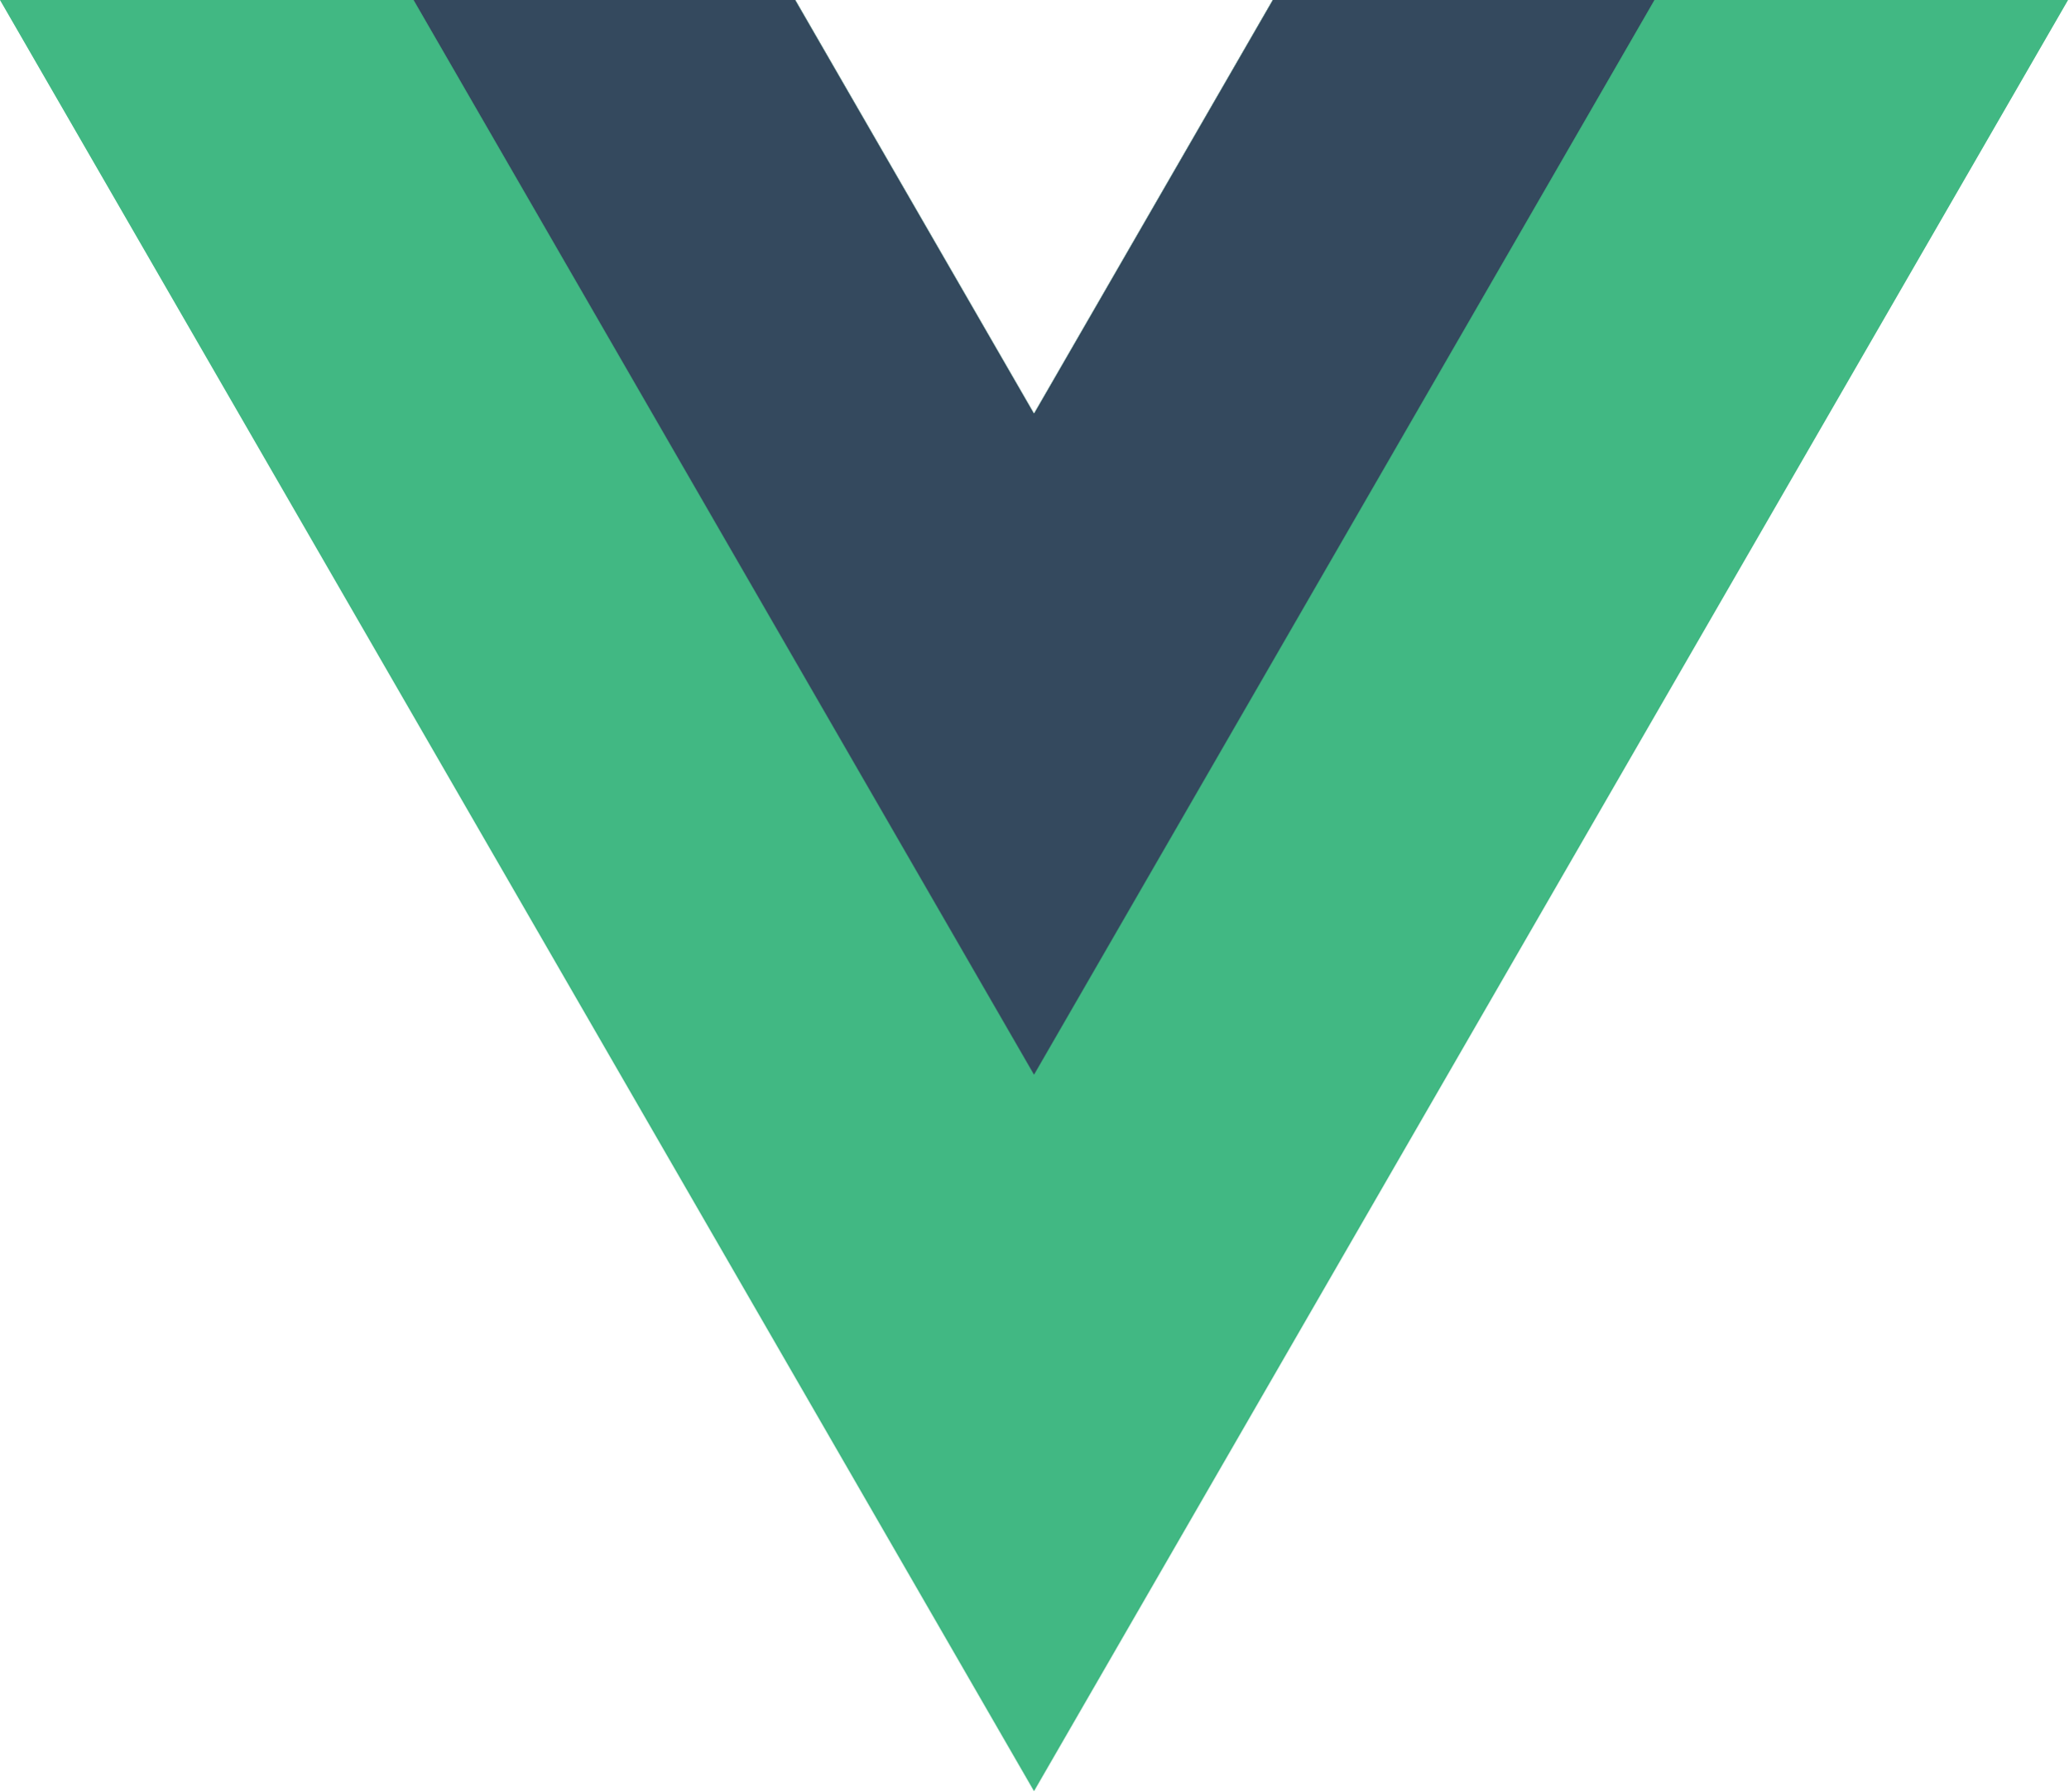
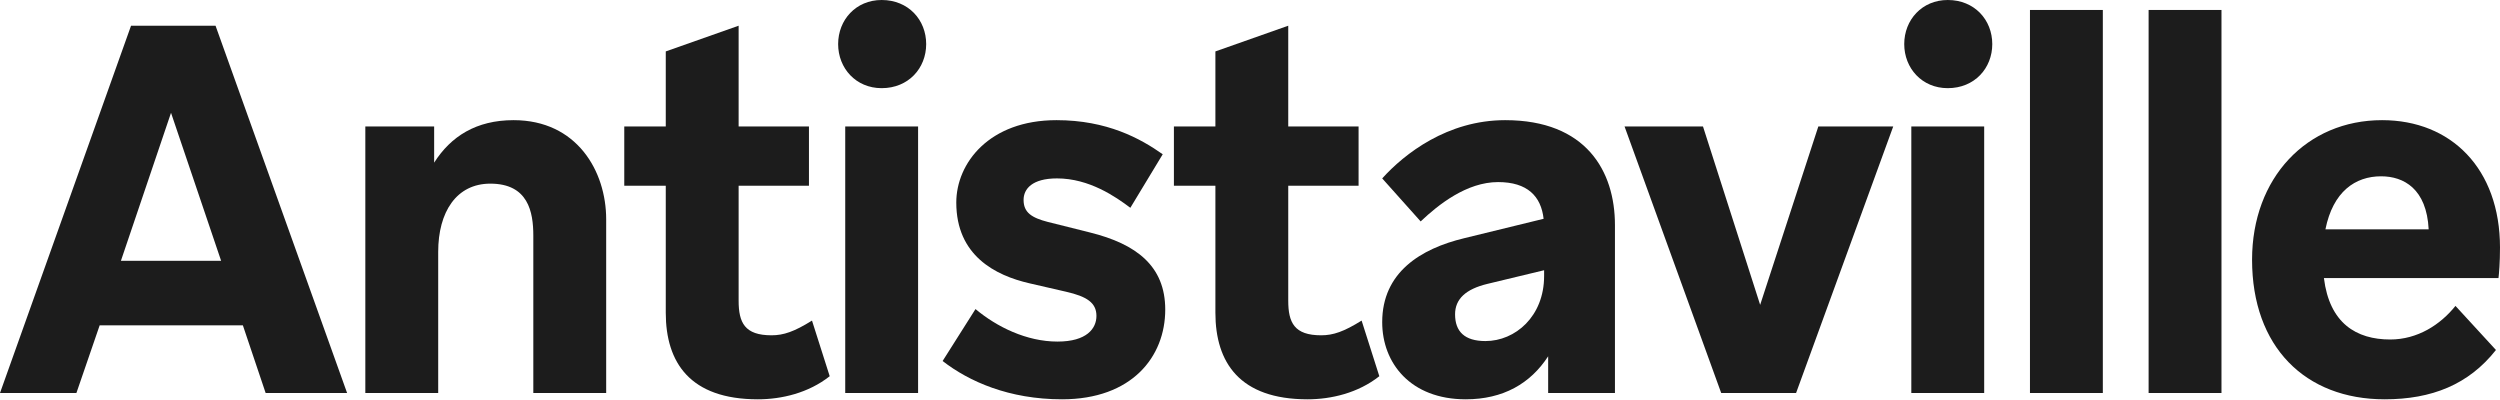
- <svg xmlns="http://www.w3.org/2000/svg" viewBox="0 0 261.76 226.69">
-   <path d="M161.096.001l-30.225 52.351L100.647.001H-.005l130.877 226.688L261.749.001z" fill="#41b883" />
-   <path d="M161.096.001l-30.225 52.351L100.647.001H52.346l78.526 136.01L209.398.001z" fill="#34495e" />
+ <svg xmlns="http://www.w3.org/2000/svg" width="144" height="23" viewBox="0 0 144 23" fill="none">
+   <path d="M4.401 22.637L5.741 18.738H13.989L15.301 22.637H19.993L12.415 1.481H7.548L0 22.637H4.401ZM6.965 15.021L9.851 6.498L12.736 15.021H6.965Z" fill="#1C1C1C" />
+   <path d="M21.043 7.284V22.637H25.24V14.507C25.24 12.21 26.289 10.578 28.242 10.578C30.427 10.578 30.719 12.21 30.719 13.57V22.637H34.916V12.633C34.916 9.853 33.225 6.921 29.582 6.921C27.426 6.921 25.968 7.858 25.007 9.369V7.284H21.043Z" fill="#1C1C1C" />
+   <path d="M35.958 10.699H38.348V18.013C38.348 20.884 39.747 23 43.652 23C45.022 23 46.567 22.637 47.791 21.67L46.771 18.466C45.751 19.101 45.139 19.313 44.439 19.313C42.895 19.313 42.545 18.587 42.545 17.318V10.699H46.596V7.284H42.545V1.481L38.348 2.962V7.284H35.958V10.699Z" fill="#1C1C1C" />
+   <path d="M50.784 0C49.297 0 48.277 1.148 48.277 2.539C48.277 3.929 49.297 5.078 50.784 5.078C52.328 5.078 53.348 3.929 53.348 2.539C53.348 1.148 52.328 0 50.784 0ZM48.685 7.284V22.637H52.882V7.284H48.685Z" fill="#1C1C1C" />
+   <path d="M67.118 17.832C67.118 15.323 65.457 14.054 62.776 13.389L60.357 12.784C59.424 12.543 58.958 12.241 58.958 11.515C58.958 10.88 59.454 10.276 60.882 10.276C62.747 10.276 64.262 11.334 65.108 11.969L66.973 8.886C65.69 7.979 63.767 6.921 60.852 6.921C56.976 6.921 55.082 9.399 55.082 11.666C55.082 14.719 57.326 15.867 59.308 16.321L61.406 16.804C62.601 17.076 63.155 17.439 63.155 18.195C63.155 18.92 62.601 19.675 60.911 19.675C59.133 19.675 57.413 18.829 56.189 17.802L54.295 20.794C55.811 21.972 58.113 23 61.173 23C65.195 23 67.118 20.552 67.118 17.832Z" fill="#1C1C1C" />
+   <path d="M67.617 10.699H70.007V18.013C70.007 20.884 71.406 23 75.311 23C76.681 23 78.225 22.637 79.449 21.67L78.429 18.466C77.409 19.101 76.797 19.313 76.098 19.313C74.553 19.313 74.203 18.587 74.203 17.318V10.699H78.254V7.284H74.203V1.481L70.007 2.962V7.284H67.617V10.699Z" fill="#1C1C1C" />
+   <path d="M89.174 20.522V22.637H93.021V12.966C93.021 9.853 91.36 6.921 86.697 6.921C83.375 6.921 80.897 8.855 79.615 10.276L81.83 12.754C82.85 11.787 84.482 10.488 86.289 10.488C87.979 10.488 88.766 11.303 88.912 12.603L84.336 13.721C81.83 14.326 79.615 15.686 79.615 18.557C79.615 20.915 81.247 23 84.424 23C86.581 23 88.154 22.093 89.174 20.522ZM83.812 18.104C83.812 17.227 84.424 16.653 85.677 16.351L88.941 15.565V15.898C88.941 18.225 87.28 19.645 85.561 19.645C84.366 19.645 83.812 19.101 83.812 18.104Z" fill="#1C1C1C" />
+   <path d="M93.574 7.284L99.141 22.637H103.454L109.05 7.284H104.736L101.385 17.56L98.092 7.284H93.574Z" fill="#1C1C1C" />
+   <path d="M112.19 0C110.704 0 109.684 1.148 109.684 2.539C109.684 3.929 110.704 5.078 112.19 5.078C113.735 5.078 114.755 3.929 114.755 2.539C114.755 1.148 113.735 0 112.19 0ZM110.092 7.284V22.637H114.289V7.284H110.092Z" fill="#1C1C1C" />
+   <path d="M116.926 0.574V22.637H121.123V0.574H116.926Z" fill="#1C1C1C" />
+   <path d="M123.76 0.574V22.637H127.957V0.574H123.76Z" fill="#1C1C1C" />
+   <path d="M137.355 23C140.066 23 142.193 22.154 143.767 20.159L141.435 17.62C140.561 18.708 139.25 19.555 137.676 19.555C135.723 19.555 134.178 18.618 133.858 16.018H143.913C143.942 15.777 144 15.142 144 14.265C144 9.702 141.173 6.921 137.209 6.921C132.867 6.921 129.719 10.246 129.719 14.961C129.719 19.978 132.78 23 137.355 23ZM137.151 10.155C138.463 10.155 139.774 10.88 139.891 13.208H133.945C134.382 11.031 135.665 10.155 137.151 10.155Z" fill="#1C1C1C" />
</svg>
